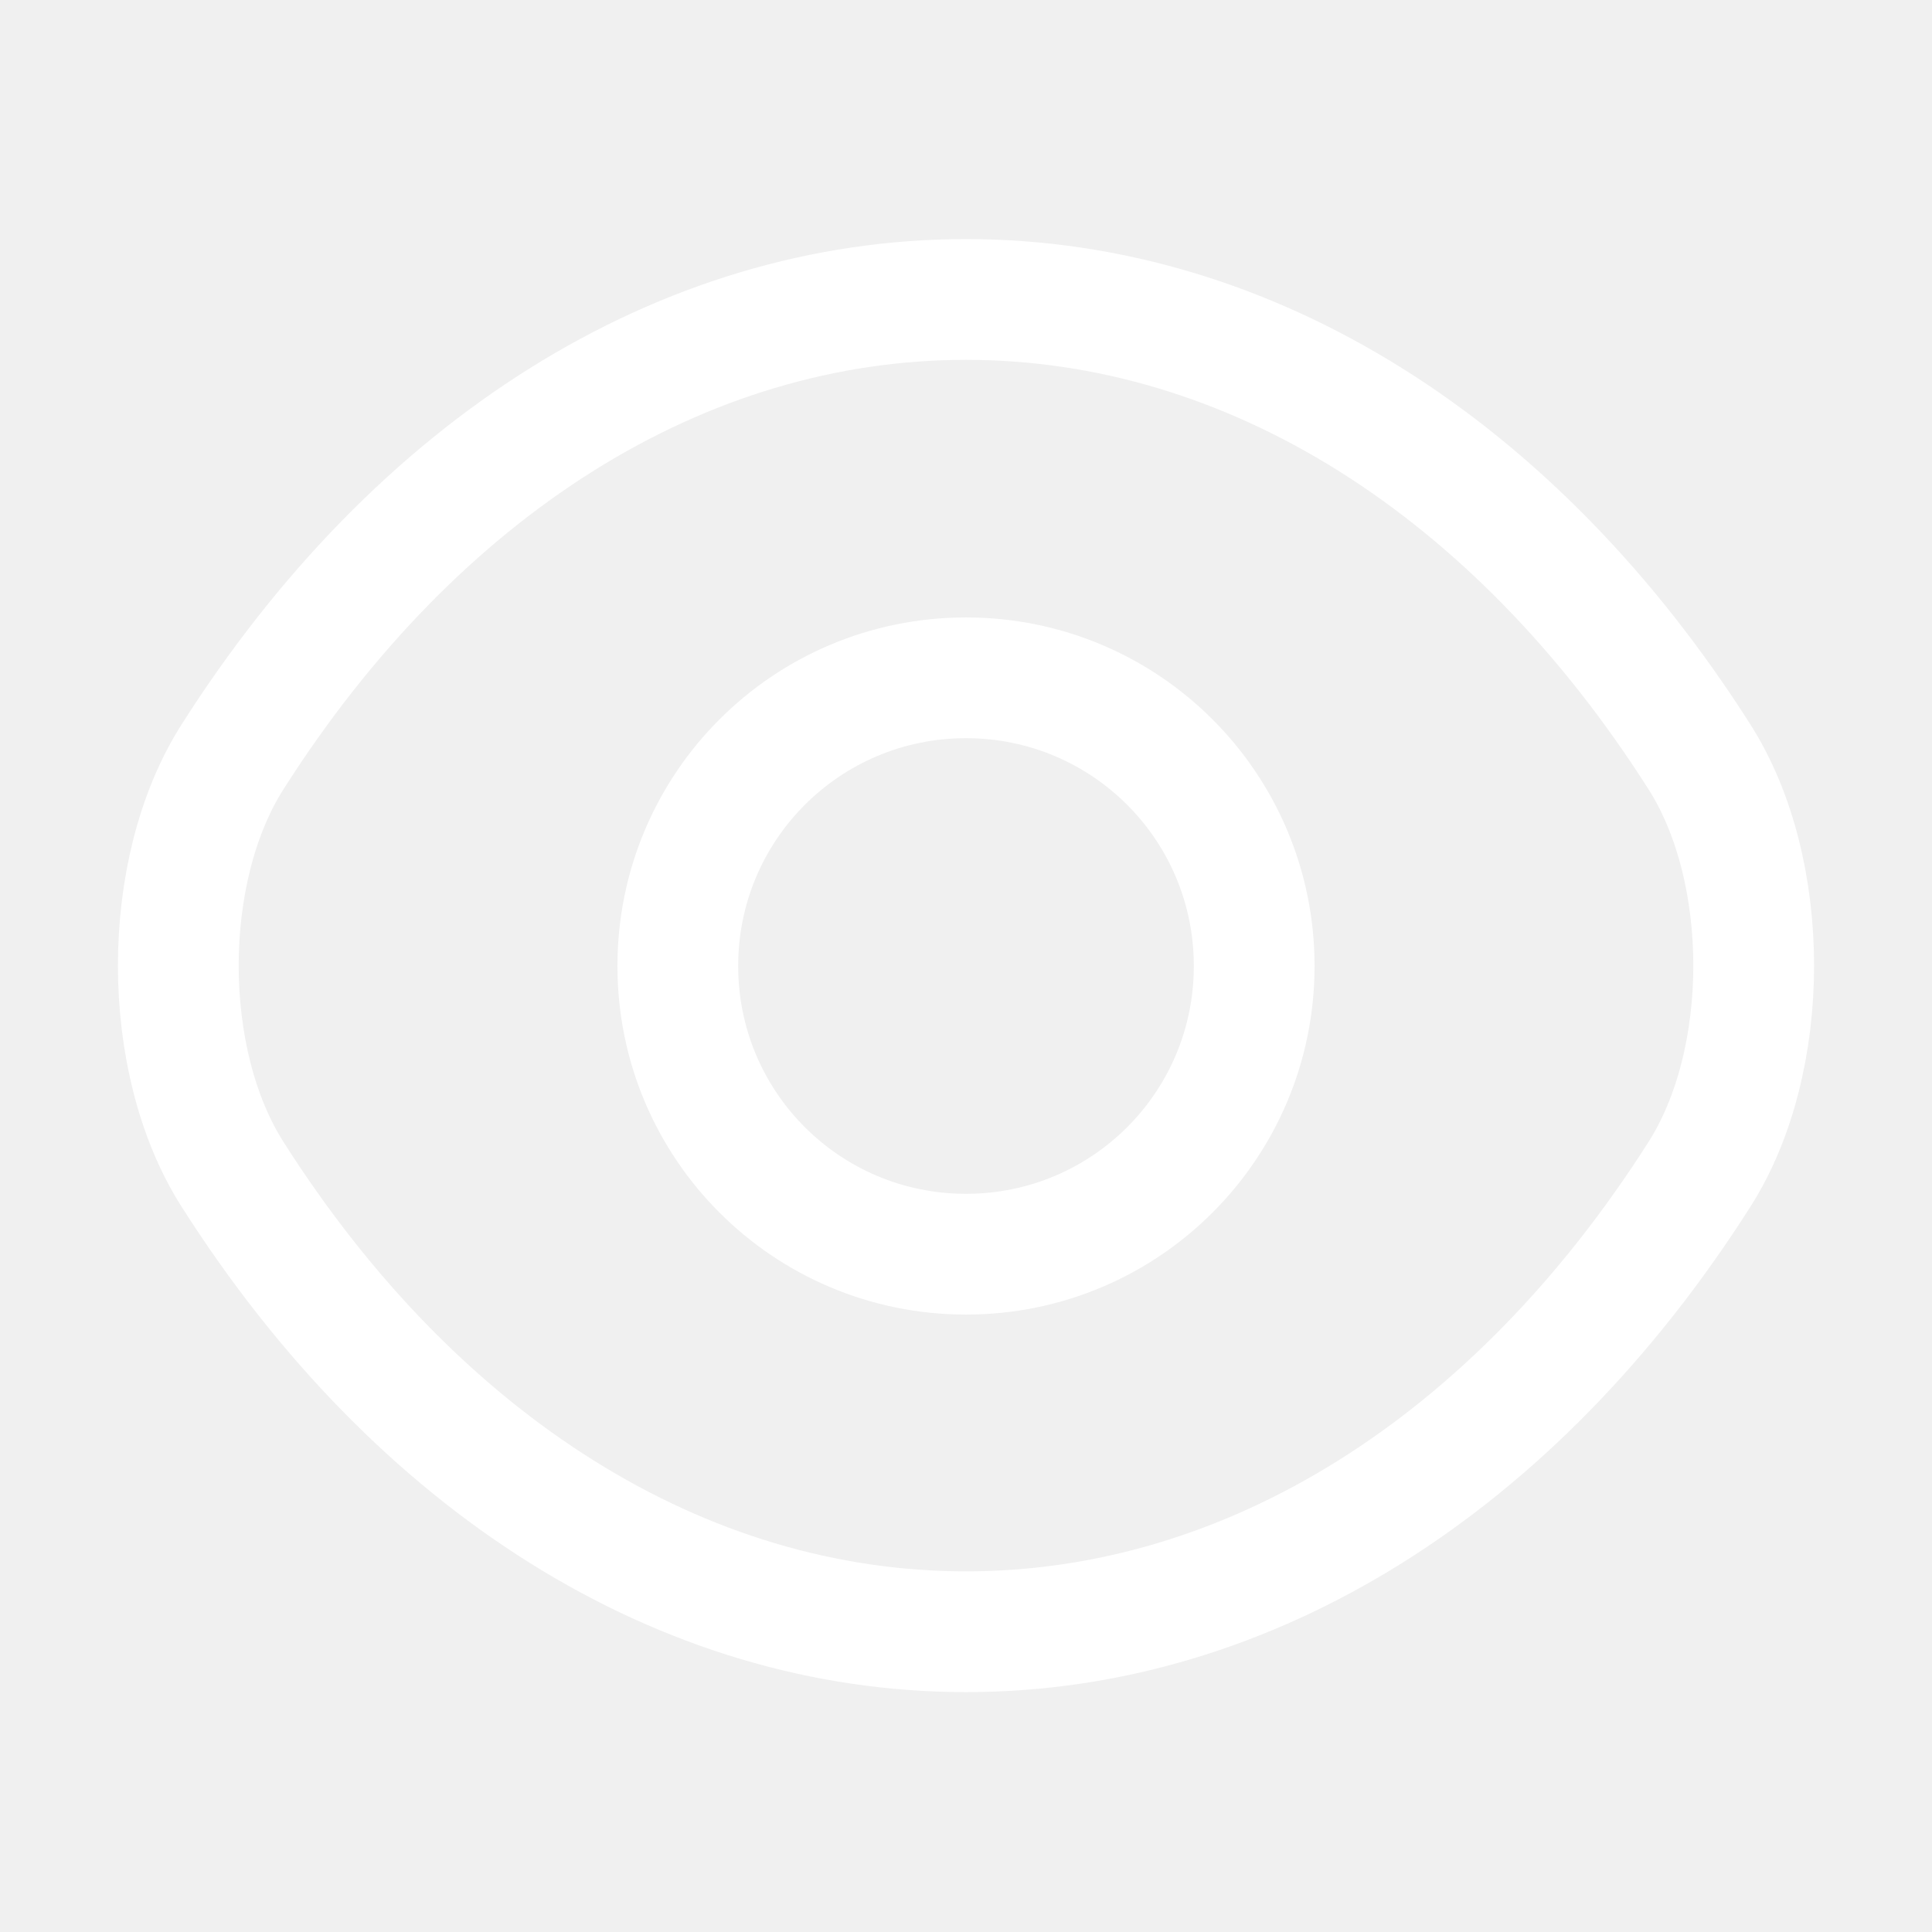
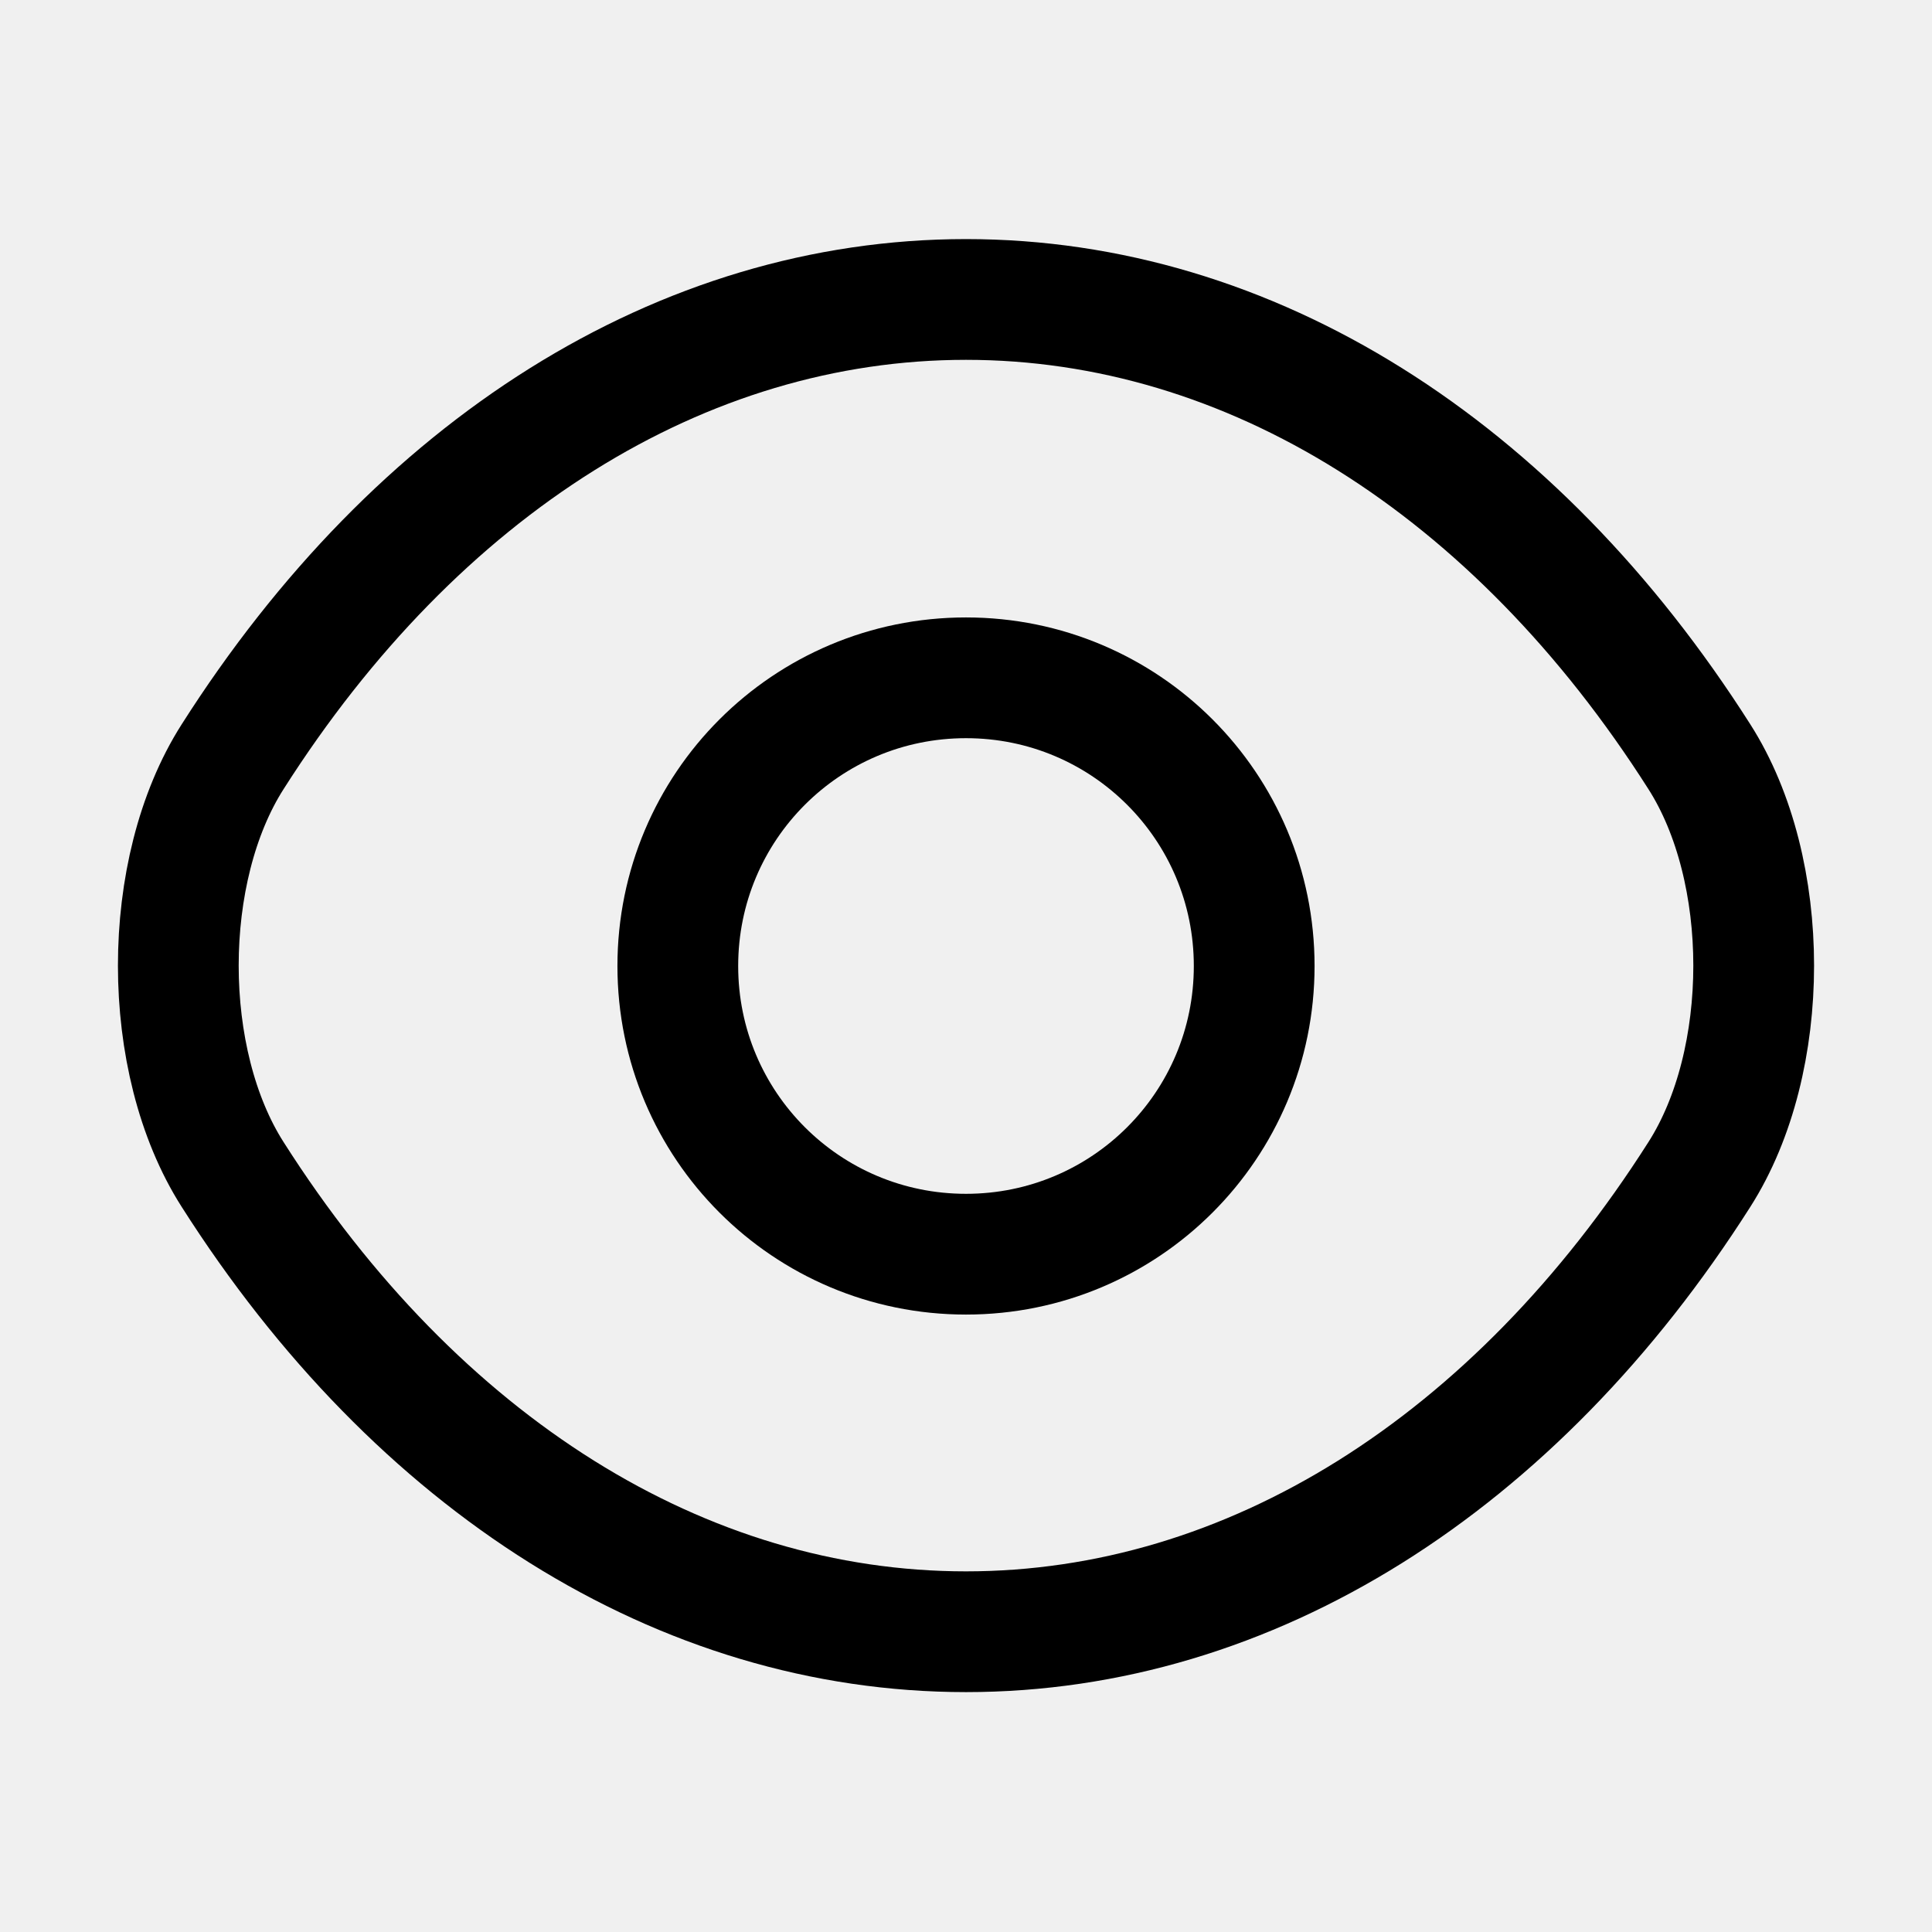
<svg xmlns="http://www.w3.org/2000/svg" width="24" height="24" viewBox="0 0 24 24" fill="none">
-   <path d="M15.58 12C15.58 13.98 13.98 15.58 12 15.58C10.02 15.58 8.42 13.98 8.42 12C8.42 10.02 10.02 8.42 12 8.42C13.98 8.42 15.58 10.02 15.58 12Z" stroke="white" stroke-width="1.5" stroke-linecap="round" stroke-linejoin="round" />
-   <path d="M12 20.27C15.53 20.27 18.82 18.19 21.11 14.59C22.01 13.18 22.01 10.81 21.11 9.4C18.82 5.8 15.53 3.72 12 3.72C8.47 3.72 5.18 5.8 2.89 9.4C1.99 10.81 1.99 13.18 2.89 14.59C5.18 18.19 8.47 20.27 12 20.27Z" stroke="white" stroke-width="1.5" stroke-linecap="round" stroke-linejoin="round" />
+   <path d="M15.58 12C15.58 13.98 13.98 15.58 12 15.58C10.02 15.58 8.42 13.98 8.42 12C8.42 10.02 10.02 8.42 12 8.42C13.98 8.42 15.58 10.02 15.58 12Z" stroke="currentColor" stroke-width="1.5" stroke-linecap="round" stroke-linejoin="round" />
+   <path d="M12 20.27C15.53 20.27 18.82 18.19 21.11 14.59C22.01 13.18 22.01 10.81 21.11 9.4C18.82 5.8 15.53 3.72 12 3.72C8.47 3.72 5.18 5.8 2.89 9.4C1.99 10.81 1.99 13.18 2.89 14.59C5.18 18.19 8.47 20.27 12 20.27Z" stroke="currentColor" stroke-width="1.5" stroke-linecap="round" stroke-linejoin="round" />
</svg>
